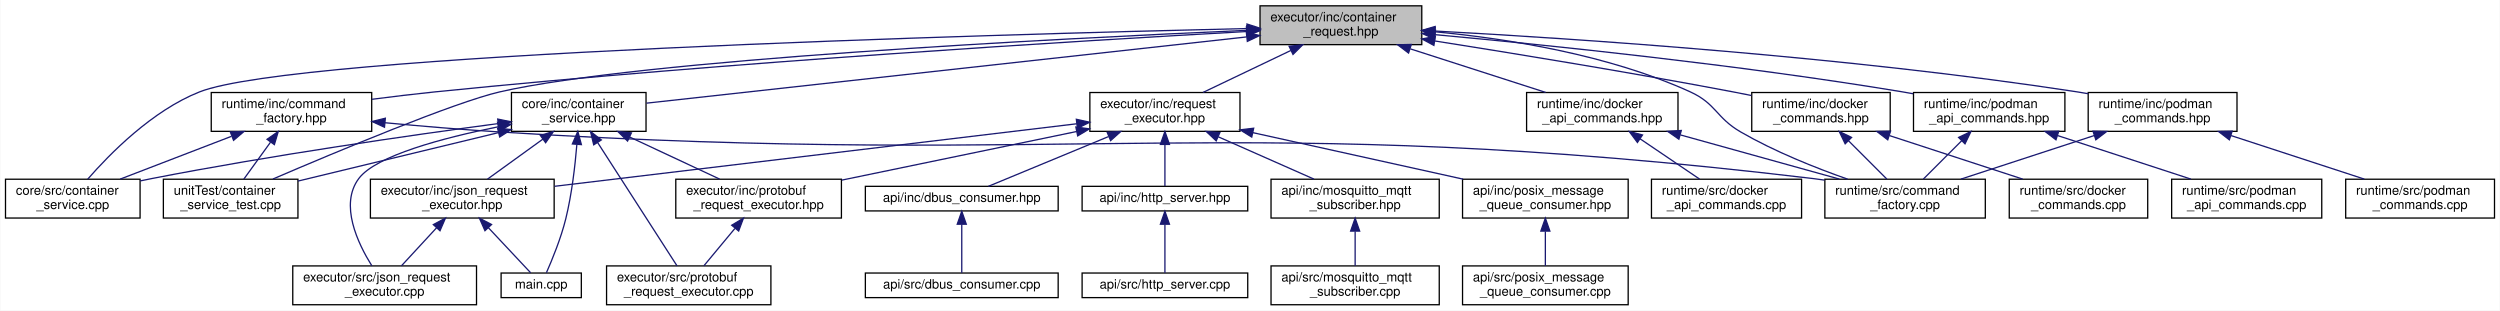
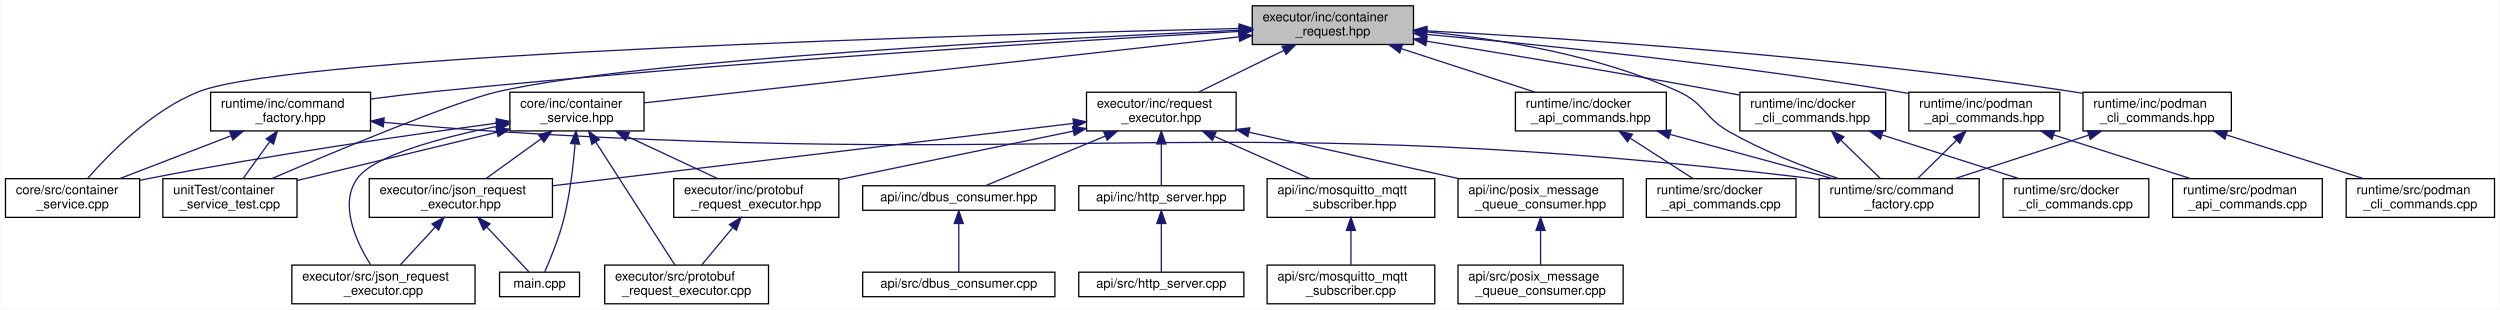
- <svg xmlns="http://www.w3.org/2000/svg" xmlns:xlink="http://www.w3.org/1999/xlink" width="1932pt" height="240pt" viewBox="0.00 0.00 1931.50 240.00">
+ <svg xmlns="http://www.w3.org/2000/svg" xmlns:xlink="http://www.w3.org/1999/xlink" width="1938pt" height="240pt" viewBox="0.00 0.00 1937.50 240.00">
  <g id="graph0" class="graph" transform="scale(1 1) rotate(0) translate(4 236)">
-     <polygon fill="white" stroke="transparent" points="-4,4 -4,-236 1927.5,-236 1927.5,4 -4,4" />
+     <polygon fill="white" stroke="transparent" points="-4,4 -4,-236 1933.5,-236 1933.5,4 -4,4" />
    <g id="node1" class="node">
      <g id="a_node1">
        <a xlink:title="Data structure for representing a container operation request.">
-           <polygon fill="#bfbfbf" stroke="black" points="969.5,-201.5 969.5,-231.5 1094.5,-231.5 1094.5,-201.5 969.5,-201.5" />
-           <text text-anchor="start" x="977.5" y="-219.5" font-family="Helvetica,sans-Serif" font-size="10.00">executor/inc/container</text>
-           <text text-anchor="middle" x="1032" y="-208.5" font-family="Helvetica,sans-Serif" font-size="10.00">_request.hpp</text>
+           <polygon fill="#bfbfbf" stroke="black" points="966.5,-201.5 966.5,-231.5 1091.5,-231.5 1091.5,-201.5 966.5,-201.5" />
+           <text text-anchor="start" x="974.5" y="-219.5" font-family="Helvetica,sans-Serif" font-size="10.00">executor/inc/container</text>
+           <text text-anchor="middle" x="1029" y="-208.5" font-family="Helvetica,sans-Serif" font-size="10.00">_request.hpp</text>
        </a>
      </g>
    </g>
    <g id="node2" class="node">
      <g id="a_node2">
        <a xlink:href="container__service_8hpp.html" target="_top" xlink:title="Declares the ContainerServiceHandler class for business logic related to containers.">
          <polygon fill="white" stroke="black" points="391,-134.5 391,-164.5 495,-164.5 495,-134.5 391,-134.5" />
          <text text-anchor="start" x="399" y="-152.5" font-family="Helvetica,sans-Serif" font-size="10.00">core/inc/container</text>
          <text text-anchor="middle" x="443" y="-141.5" font-family="Helvetica,sans-Serif" font-size="10.00">_service.hpp</text>
        </a>
      </g>
    </g>
    <g id="edge1" class="edge">
-       <path fill="none" stroke="midnightblue" d="M959.01,-207.45C838.48,-194.14 600.71,-167.9 495.36,-156.28" />
-       <polygon fill="midnightblue" stroke="midnightblue" points="958.92,-210.96 969.25,-208.57 959.69,-204 958.92,-210.96" />
+       <path fill="none" stroke="midnightblue" d="M956.1,-207.41C836.07,-194.1 599.73,-167.89 495.04,-156.27" />
+       <polygon fill="midnightblue" stroke="midnightblue" points="955.96,-210.92 966.29,-208.54 956.73,-203.96 955.96,-210.92" />
    </g>
    <g id="node3" class="node">
      <g id="a_node3">
        <a xlink:href="container__service_8cpp.html" target="_top" xlink:title="Implements the ContainerServiceHandler class for business logic related to containers.">
          <polygon fill="white" stroke="black" points="0,-67.5 0,-97.5 104,-97.5 104,-67.5 0,-67.5" />
          <text text-anchor="start" x="8" y="-85.5" font-family="Helvetica,sans-Serif" font-size="10.00">core/src/container</text>
          <text text-anchor="middle" x="52" y="-74.5" font-family="Helvetica,sans-Serif" font-size="10.00">_service.cpp</text>
        </a>
      </g>
    </g>
    <g id="edge12" class="edge">
-       <path fill="none" stroke="midnightblue" d="M959.21,-213.94C761.49,-209.34 224.3,-194.29 150,-165 113.36,-150.56 80.29,-116.8 63.54,-97.56" />
-       <polygon fill="midnightblue" stroke="midnightblue" points="959.42,-217.45 969.49,-214.18 959.58,-210.45 959.42,-217.45" />
+       <path fill="none" stroke="midnightblue" d="M956.11,-213.92C758.78,-209.29 224,-194.18 150,-165 113.36,-150.55 80.29,-116.79 63.54,-97.56" />
+       <polygon fill="midnightblue" stroke="midnightblue" points="956.29,-217.43 966.37,-214.16 956.46,-210.43 956.29,-217.43" />
    </g>
    <g id="node9" class="node">
      <g id="a_node9">
        <a xlink:href="container__service__test_8cpp.html" target="_top" xlink:title=" ">
          <polygon fill="white" stroke="black" points="122,-67.5 122,-97.5 226,-97.5 226,-67.5 122,-67.5" />
          <text text-anchor="start" x="130" y="-85.5" font-family="Helvetica,sans-Serif" font-size="10.00">unitTest/container</text>
          <text text-anchor="middle" x="174" y="-74.5" font-family="Helvetica,sans-Serif" font-size="10.00">_service_test.cpp</text>
        </a>
      </g>
    </g>
    <g id="edge41" class="edge">
-       <path fill="none" stroke="midnightblue" d="M959.26,-212.56C813.44,-206.21 490.07,-189.79 382,-165 347.41,-157.07 255.99,-118.83 206.66,-97.67" />
-       <polygon fill="midnightblue" stroke="midnightblue" points="959.31,-216.06 969.45,-213 959.61,-209.07 959.31,-216.06" />
+       <path fill="none" stroke="midnightblue" d="M956.33,-212.53C811.05,-206.15 489.51,-189.68 382,-165 347.41,-157.06 255.99,-118.82 206.66,-97.66" />
+       <polygon fill="midnightblue" stroke="midnightblue" points="956.34,-216.03 966.48,-212.97 956.64,-209.04 956.34,-216.03" />
    </g>
    <g id="node10" class="node">
      <g id="a_node10">
        <a xlink:href="request__executor_8hpp.html" target="_top" xlink:title="Declares the abstract RequestExecutor interface for executing requests.">
          <polygon fill="white" stroke="black" points="838,-134.5 838,-164.5 954,-164.5 954,-134.5 838,-134.5" />
          <text text-anchor="start" x="846" y="-152.5" font-family="Helvetica,sans-Serif" font-size="10.00">executor/inc/request</text>
          <text text-anchor="middle" x="896" y="-141.5" font-family="Helvetica,sans-Serif" font-size="10.00">_executor.hpp</text>
        </a>
      </g>
    </g>
    <g id="edge13" class="edge">
-       <path fill="none" stroke="midnightblue" d="M993.28,-196.99C971.72,-186.69 945.31,-174.07 925.45,-164.58" />
-       <polygon fill="midnightblue" stroke="midnightblue" points="991.96,-200.24 1002.49,-201.4 994.98,-193.93 991.96,-200.24" />
+       <path fill="none" stroke="midnightblue" d="M991.13,-196.99C970.05,-186.69 944.22,-174.07 924.8,-164.58" />
+       <polygon fill="midnightblue" stroke="midnightblue" points="989.62,-200.15 1000.14,-201.4 992.69,-193.86 989.62,-200.15" />
    </g>
    <g id="node19" class="node">
      <g id="a_node19">
        <a xlink:href="command__factory_8hpp.html" target="_top" xlink:title="Declares the CommandFactory class for creating command objects based on container requests.">
          <polygon fill="white" stroke="black" points="159,-134.5 159,-164.5 283,-164.5 283,-134.5 159,-134.5" />
          <text text-anchor="start" x="167" y="-152.5" font-family="Helvetica,sans-Serif" font-size="10.00">runtime/inc/command</text>
          <text text-anchor="middle" x="221" y="-141.5" font-family="Helvetica,sans-Serif" font-size="10.00">_factory.hpp</text>
        </a>
      </g>
    </g>
    <g id="edge24" class="edge">
-       <path fill="none" stroke="midnightblue" d="M959.12,-211.64C831.73,-204.57 560.38,-188.14 332,-165 316.14,-163.39 299.06,-161.33 283.16,-159.26" />
-       <polygon fill="midnightblue" stroke="midnightblue" points="958.97,-215.13 969.15,-212.19 959.35,-208.14 958.97,-215.13" />
+       <path fill="none" stroke="midnightblue" d="M956.43,-211.62C829.59,-204.54 559.4,-188.07 332,-165 316.15,-163.39 299.06,-161.33 283.16,-159.26" />
+       <polygon fill="midnightblue" stroke="midnightblue" points="956.24,-215.12 966.42,-212.18 956.63,-208.13 956.24,-215.12" />
    </g>
    <g id="node20" class="node">
      <g id="a_node20">
        <a xlink:href="command__factory_8cpp.html" target="_top" xlink:title="Implements the CommandFactory class for creating command objects based on container requests.">
          <polygon fill="white" stroke="black" points="1406,-67.5 1406,-97.5 1530,-97.5 1530,-67.5 1406,-67.5" />
          <text text-anchor="start" x="1414" y="-85.5" font-family="Helvetica,sans-Serif" font-size="10.00">runtime/src/command</text>
          <text text-anchor="middle" x="1468" y="-74.5" font-family="Helvetica,sans-Serif" font-size="10.00">_factory.cpp</text>
        </a>
      </g>
    </g>
    <g id="edge40" class="edge">
-       <path fill="none" stroke="midnightblue" d="M1104.81,-211.44C1160.86,-206.1 1239.11,-193.71 1302,-165 1322.14,-155.8 1321.84,-145.1 1341,-134 1367.08,-118.9 1398.53,-106.35 1423.62,-97.54" />
-       <polygon fill="midnightblue" stroke="midnightblue" points="1104.26,-207.98 1094.62,-212.36 1104.89,-214.95 1104.26,-207.98" />
+       <path fill="none" stroke="midnightblue" d="M1101.82,-211.3C1157.41,-205.88 1234.78,-193.46 1297,-165 1317.14,-155.79 1316.77,-144.97 1336,-134 1362.75,-118.74 1394.99,-106.3 1420.92,-97.59" />
+       <polygon fill="midnightblue" stroke="midnightblue" points="1101.34,-207.83 1091.7,-212.23 1101.98,-214.8 1101.34,-207.83" />
    </g>
    <g id="node21" class="node">
      <g id="a_node21">
        <a xlink:href="docker__api__commands_8hpp.html" target="_top" xlink:title="Declares command classes for managing containers via the Docker HTTP API over a Unix socket.">
-           <polygon fill="white" stroke="black" points="1175.5,-134.5 1175.5,-164.5 1292.5,-164.5 1292.5,-134.5 1175.5,-134.5" />
-           <text text-anchor="start" x="1183.5" y="-152.5" font-family="Helvetica,sans-Serif" font-size="10.00">runtime/inc/docker</text>
-           <text text-anchor="middle" x="1234" y="-141.5" font-family="Helvetica,sans-Serif" font-size="10.00">_api_commands.hpp</text>
+           <polygon fill="white" stroke="black" points="1170.5,-134.5 1170.5,-164.5 1287.5,-164.5 1287.5,-134.5 1170.5,-134.5" />
+           <text text-anchor="start" x="1178.5" y="-152.5" font-family="Helvetica,sans-Serif" font-size="10.00">runtime/inc/docker</text>
+           <text text-anchor="middle" x="1229" y="-141.5" font-family="Helvetica,sans-Serif" font-size="10.00">_api_commands.hpp</text>
        </a>
      </g>
    </g>
    <g id="edge28" class="edge">
-       <path fill="none" stroke="midnightblue" d="M1085.68,-198.23C1118.35,-187.71 1159.57,-174.45 1190.25,-164.58" />
-       <polygon fill="midnightblue" stroke="midnightblue" points="1084.28,-195 1075.83,-201.4 1086.42,-201.66 1084.28,-195" />
+       <path fill="none" stroke="midnightblue" d="M1082.15,-198.23C1114.5,-187.71 1155.31,-174.45 1185.69,-164.58" />
+       <polygon fill="midnightblue" stroke="midnightblue" points="1080.83,-194.98 1072.4,-201.4 1082.99,-201.63 1080.83,-194.98" />
    </g>
    <g id="node23" class="node">
      <g id="a_node23">
-         <a xlink:href="docker__commands_8hpp.html" target="_top" xlink:title="Declares Docker command classes for container operations.">
-           <polygon fill="white" stroke="black" points="1349.5,-134.5 1349.5,-164.5 1456.5,-164.5 1456.5,-134.5 1349.5,-134.5" />
-           <text text-anchor="start" x="1357.5" y="-152.5" font-family="Helvetica,sans-Serif" font-size="10.00">runtime/inc/docker</text>
-           <text text-anchor="middle" x="1403" y="-141.5" font-family="Helvetica,sans-Serif" font-size="10.00">_commands.hpp</text>
+         <a xlink:href="docker__cli__commands_8hpp.html" target="_top" xlink:title="Declares Docker command classes for container operations.">
+           <polygon fill="white" stroke="black" points="1344.5,-134.5 1344.5,-164.5 1457.5,-164.5 1457.5,-134.5 1344.5,-134.5" />
+           <text text-anchor="start" x="1352.5" y="-152.5" font-family="Helvetica,sans-Serif" font-size="10.00">runtime/inc/docker</text>
+           <text text-anchor="middle" x="1401" y="-141.5" font-family="Helvetica,sans-Serif" font-size="10.00">_cli_commands.hpp</text>
        </a>
      </g>
    </g>
    <g id="edge31" class="edge">
-       <path fill="none" stroke="midnightblue" d="M1104.52,-204.35C1166.01,-194.68 1256.46,-179.91 1335,-165 1339.63,-164.12 1344.42,-163.17 1349.22,-162.2" />
-       <polygon fill="midnightblue" stroke="midnightblue" points="1103.86,-200.91 1094.53,-205.92 1104.95,-207.83 1103.86,-200.91" />
+       <path fill="none" stroke="midnightblue" d="M1101.59,-204.06C1162.63,-194.26 1252.15,-179.47 1330,-165 1334.7,-164.13 1339.57,-163.19 1344.45,-162.24" />
+       <polygon fill="midnightblue" stroke="midnightblue" points="1100.98,-200.61 1091.66,-205.65 1102.09,-207.52 1100.98,-200.61" />
    </g>
    <g id="node25" class="node">
      <g id="a_node25">
        <a xlink:href="podman__api__commands_8hpp.html" target="_top" xlink:title="Declares command classes for managing containers via the Podman HTTP API over a Unix socket.">
-           <polygon fill="white" stroke="black" points="1474.5,-134.5 1474.5,-164.5 1591.5,-164.5 1591.5,-134.5 1474.5,-134.5" />
-           <text text-anchor="start" x="1482.5" y="-152.5" font-family="Helvetica,sans-Serif" font-size="10.00">runtime/inc/podman</text>
-           <text text-anchor="middle" x="1533" y="-141.5" font-family="Helvetica,sans-Serif" font-size="10.00">_api_commands.hpp</text>
+           <polygon fill="white" stroke="black" points="1475.5,-134.5 1475.5,-164.5 1592.5,-164.5 1592.5,-134.5 1475.5,-134.5" />
+           <text text-anchor="start" x="1483.5" y="-152.5" font-family="Helvetica,sans-Serif" font-size="10.00">runtime/inc/podman</text>
+           <text text-anchor="middle" x="1534" y="-141.5" font-family="Helvetica,sans-Serif" font-size="10.00">_api_commands.hpp</text>
        </a>
      </g>
    </g>
    <g id="edge34" class="edge">
-       <path fill="none" stroke="midnightblue" d="M1104.77,-209.21C1191.23,-201.24 1339.67,-185.97 1466,-165 1468.7,-164.55 1471.46,-164.07 1474.24,-163.56" />
-       <polygon fill="midnightblue" stroke="midnightblue" points="1104.44,-205.73 1094.8,-210.13 1105.07,-212.7 1104.44,-205.73" />
+       <path fill="none" stroke="midnightblue" d="M1101.7,-209.32C1188.84,-201.41 1339.15,-186.15 1467,-165 1469.7,-164.55 1472.46,-164.07 1475.24,-163.56" />
+       <polygon fill="midnightblue" stroke="midnightblue" points="1101.29,-205.85 1091.65,-210.23 1101.92,-212.82 1101.29,-205.85" />
    </g>
    <g id="node27" class="node">
      <g id="a_node27">
-         <a xlink:href="podman__commands_8hpp.html" target="_top" xlink:title="Declares Podman command classes for container operations.">
-           <polygon fill="white" stroke="black" points="1609.5,-134.5 1609.5,-164.5 1724.5,-164.5 1724.5,-134.5 1609.5,-134.5" />
-           <text text-anchor="start" x="1617.5" y="-152.5" font-family="Helvetica,sans-Serif" font-size="10.00">runtime/inc/podman</text>
-           <text text-anchor="middle" x="1667" y="-141.5" font-family="Helvetica,sans-Serif" font-size="10.00">_commands.hpp</text>
+         <a xlink:href="podman__cli__commands_8hpp.html" target="_top" xlink:title="Declares Podman command classes for container operations.">
+           <polygon fill="white" stroke="black" points="1610.5,-134.5 1610.5,-164.5 1725.5,-164.5 1725.5,-134.5 1610.5,-134.5" />
+           <text text-anchor="start" x="1618.5" y="-152.5" font-family="Helvetica,sans-Serif" font-size="10.00">runtime/inc/podman</text>
+           <text text-anchor="middle" x="1668" y="-141.5" font-family="Helvetica,sans-Serif" font-size="10.00">_cli_commands.hpp</text>
        </a>
      </g>
    </g>
    <g id="edge37" class="edge">
-       <path fill="none" stroke="midnightblue" d="M1104.8,-212.02C1213.37,-206.16 1423.9,-192.2 1601,-165 1603.78,-164.57 1606.62,-164.1 1609.49,-163.59" />
-       <polygon fill="midnightblue" stroke="midnightblue" points="1104.42,-208.54 1094.62,-212.56 1104.79,-215.53 1104.42,-208.54" />
+       <path fill="none" stroke="midnightblue" d="M1101.88,-212.08C1211.07,-206.28 1423.42,-192.37 1602,-165 1604.78,-164.57 1607.62,-164.1 1610.49,-163.59" />
+       <polygon fill="midnightblue" stroke="midnightblue" points="1101.44,-208.6 1091.63,-212.62 1101.8,-215.59 1101.44,-208.6" />
    </g>
    <g id="edge2" class="edge">
      <path fill="none" stroke="midnightblue" d="M380.44,-140.47C313.88,-131.57 205.61,-116.06 113,-98 110.12,-97.44 107.16,-96.83 104.18,-96.2" />
      <polygon fill="midnightblue" stroke="midnightblue" points="380.39,-144 390.76,-141.85 381.31,-137.06 380.39,-144" />
    </g>
    <g id="node4" class="node">
      <g id="a_node4">
        <a xlink:href="json__request__executor_8hpp.html" target="_top" xlink:title="Declares the JsonRequestExecutorHandler class for executing JSON-based requests.">
          <polygon fill="white" stroke="black" points="282,-67.5 282,-97.5 424,-97.5 424,-67.5 282,-67.5" />
          <text text-anchor="start" x="290" y="-85.5" font-family="Helvetica,sans-Serif" font-size="10.00">executor/inc/json_request</text>
          <text text-anchor="middle" x="353" y="-74.5" font-family="Helvetica,sans-Serif" font-size="10.00">_executor.hpp</text>
        </a>
      </g>
    </g>
    <g id="edge3" class="edge">
      <path fill="none" stroke="midnightblue" d="M415.24,-128.45C401.39,-118.45 384.98,-106.6 372.49,-97.58" />
      <polygon fill="midnightblue" stroke="midnightblue" points="413.32,-131.38 423.47,-134.4 417.41,-125.7 413.32,-131.38" />
    </g>
    <g id="node5" class="node">
      <g id="a_node5">
        <a xlink:href="json__request__executor_8cpp.html" target="_top" xlink:title="Implementation of the JSON request executor for Container Manager.">
          <polygon fill="white" stroke="black" points="222,-0.5 222,-30.5 364,-30.5 364,-0.5 222,-0.5" />
          <text text-anchor="start" x="230" y="-18.5" font-family="Helvetica,sans-Serif" font-size="10.00">executor/src/json_request</text>
          <text text-anchor="middle" x="293" y="-7.5" font-family="Helvetica,sans-Serif" font-size="10.00">_executor.cpp</text>
        </a>
      </g>
    </g>
    <g id="edge8" class="edge">
      <path fill="none" stroke="midnightblue" d="M380.87,-138.04C337.91,-129.4 286.2,-115.69 273,-98 258.01,-77.92 272.19,-48.03 283.11,-30.58" />
      <polygon fill="midnightblue" stroke="midnightblue" points="380.24,-141.49 390.73,-139.97 381.58,-134.62 380.24,-141.49" />
    </g>
    <g id="node6" class="node">
      <g id="a_node6">
        <a xlink:href="main_8cpp.html" target="_top" xlink:title="Entry point for the Container Manager service.">
          <polygon fill="white" stroke="black" points="383,-6 383,-25 445,-25 445,-6 383,-6" />
          <text text-anchor="middle" x="414" y="-13" font-family="Helvetica,sans-Serif" font-size="10.00">main.cpp</text>
        </a>
      </g>
    </g>
    <g id="edge10" class="edge">
      <path fill="none" stroke="midnightblue" d="M441.53,-124.16C440.18,-107.81 437.64,-85.9 433,-67 429.29,-51.9 422.4,-35.15 418.02,-25.24" />
      <polygon fill="midnightblue" stroke="midnightblue" points="438.07,-124.76 442.29,-134.47 445.05,-124.24 438.07,-124.76" />
    </g>
    <g id="node7" class="node">
      <g id="a_node7">
        <a xlink:href="protobuf__request__executor_8hpp.html" target="_top" xlink:title="Declares the ProtoRequestExecutorHandler class for handling Protobuf-based requests.">
          <polygon fill="white" stroke="black" points="518,-67.5 518,-97.5 646,-97.5 646,-67.5 518,-67.5" />
          <text text-anchor="start" x="526" y="-85.5" font-family="Helvetica,sans-Serif" font-size="10.00">executor/inc/protobuf</text>
          <text text-anchor="middle" x="582" y="-74.5" font-family="Helvetica,sans-Serif" font-size="10.00">_request_executor.hpp</text>
        </a>
      </g>
    </g>
    <g id="edge6" class="edge">
      <path fill="none" stroke="midnightblue" d="M482.28,-130.13C504.37,-119.8 531.51,-107.11 551.9,-97.58" />
      <polygon fill="midnightblue" stroke="midnightblue" points="480.74,-126.99 473.16,-134.4 483.7,-133.33 480.74,-126.99" />
    </g>
    <g id="node8" class="node">
      <g id="a_node8">
        <a xlink:href="protobuf__request__executor_8cpp.html" target="_top" xlink:title="Protocol Buffers request executor for Container Manager.">
          <polygon fill="white" stroke="black" points="464.5,-0.5 464.5,-30.5 591.5,-30.5 591.5,-0.5 464.5,-0.5" />
          <text text-anchor="start" x="472.5" y="-18.5" font-family="Helvetica,sans-Serif" font-size="10.00">executor/src/protobuf</text>
          <text text-anchor="middle" x="528" y="-7.5" font-family="Helvetica,sans-Serif" font-size="10.00">_request_executor.cpp</text>
        </a>
      </g>
    </g>
    <g id="edge9" class="edge">
      <path fill="none" stroke="midnightblue" d="M457.6,-125.83C475.22,-98.47 504.31,-53.28 518.97,-30.52" />
      <polygon fill="midnightblue" stroke="midnightblue" points="454.57,-124.07 452.1,-134.37 460.45,-127.86 454.57,-124.07" />
    </g>
    <g id="edge11" class="edge">
      <path fill="none" stroke="midnightblue" d="M381.07,-133.53C334.13,-122.19 270.36,-106.78 226.04,-96.07" />
      <polygon fill="midnightblue" stroke="midnightblue" points="380.27,-136.94 390.82,-135.89 381.92,-130.14 380.27,-136.94" />
    </g>
    <g id="edge4" class="edge">
      <path fill="none" stroke="midnightblue" d="M333.18,-60.02C324.24,-50.34 313.93,-39.17 305.99,-30.58" />
      <polygon fill="midnightblue" stroke="midnightblue" points="330.63,-62.42 339.98,-67.4 335.77,-57.67 330.63,-62.42" />
    </g>
    <g id="edge5" class="edge">
      <path fill="none" stroke="midnightblue" d="M373.18,-60C384.31,-48.13 397.53,-34.05 405.84,-25.19" />
      <polygon fill="midnightblue" stroke="midnightblue" points="370.53,-57.71 366.24,-67.4 375.63,-62.5 370.53,-57.71" />
    </g>
    <g id="edge7" class="edge">
      <path fill="none" stroke="midnightblue" d="M563.68,-59.45C555.75,-49.9 546.7,-39 539.69,-30.58" />
      <polygon fill="midnightblue" stroke="midnightblue" points="561.2,-61.94 570.28,-67.4 566.58,-57.47 561.2,-61.94" />
    </g>
    <g id="edge22" class="edge">
      <path fill="none" stroke="midnightblue" d="M827.89,-140.35C724.66,-127.99 529.5,-104.63 424.37,-92.04" />
      <polygon fill="midnightblue" stroke="midnightblue" points="827.54,-143.83 837.89,-141.54 828.38,-136.88 827.54,-143.83" />
    </g>
    <g id="edge23" class="edge">
      <path fill="none" stroke="midnightblue" d="M827.86,-134.39C773.92,-123.23 699.12,-107.75 646.23,-96.8" />
      <polygon fill="midnightblue" stroke="midnightblue" points="827.17,-137.83 837.67,-136.43 828.59,-130.97 827.17,-137.83" />
    </g>
    <g id="node11" class="node">
      <g id="a_node11">
        <a xlink:href="dbus__consumer_8hpp.html" target="_top" xlink:title="Defines the DBusConsumer class for receiving and processing requests over D-Bus.">
          <polygon fill="white" stroke="black" points="664.5,-73 664.5,-92 813.5,-92 813.5,-73 664.5,-73" />
          <text text-anchor="middle" x="739" y="-80" font-family="Helvetica,sans-Serif" font-size="10.00">api/inc/dbus_consumer.hpp</text>
        </a>
      </g>
    </g>
    <g id="edge14" class="edge">
      <path fill="none" stroke="midnightblue" d="M852.42,-130.46C822.09,-117.9 783.02,-101.72 759.55,-92.01" />
      <polygon fill="midnightblue" stroke="midnightblue" points="851.36,-133.8 861.93,-134.4 854.03,-127.34 851.36,-133.8" />
    </g>
    <g id="node13" class="node">
      <g id="a_node13">
        <a xlink:href="http__server_8hpp.html" target="_top" xlink:title="Defines the HttpServerHandler class for handling HTTP requests.">
          <polygon fill="white" stroke="black" points="832,-73 832,-92 960,-92 960,-73 832,-73" />
          <text text-anchor="middle" x="896" y="-80" font-family="Helvetica,sans-Serif" font-size="10.00">api/inc/http_server.hpp</text>
        </a>
      </g>
    </g>
    <g id="edge16" class="edge">
      <path fill="none" stroke="midnightblue" d="M896,-124.25C896,-113.02 896,-100.38 896,-92.19" />
      <polygon fill="midnightblue" stroke="midnightblue" points="892.5,-124.4 896,-134.4 899.5,-124.4 892.5,-124.4" />
    </g>
    <g id="node15" class="node">
      <g id="a_node15">
        <a xlink:href="mosquitto__mqtt__subscriber_8hpp.html" target="_top" xlink:title="Declares the MosquittoMqttSubscriber class for handling MQTT messages using Mosquitto.">
          <polygon fill="white" stroke="black" points="978,-67.5 978,-97.5 1108,-97.5 1108,-67.5 978,-67.5" />
          <text text-anchor="start" x="986" y="-85.5" font-family="Helvetica,sans-Serif" font-size="10.00">api/inc/mosquitto_mqtt</text>
          <text text-anchor="middle" x="1043" y="-74.5" font-family="Helvetica,sans-Serif" font-size="10.00">_subscriber.hpp</text>
        </a>
      </g>
    </g>
    <g id="edge18" class="edge">
      <path fill="none" stroke="midnightblue" d="M937.23,-130.27C960.64,-119.92 989.51,-107.15 1011.17,-97.58" />
      <polygon fill="midnightblue" stroke="midnightblue" points="935.63,-127.15 927.9,-134.4 938.46,-133.55 935.63,-127.15" />
    </g>
    <g id="node17" class="node">
      <g id="a_node17">
        <a xlink:href="posix__message__queue__consumer_8hpp.html" target="_top" xlink:title="Declares the MessageQueueConsumer class for handling messages from a POSIX message queue.">
          <polygon fill="white" stroke="black" points="1126,-67.5 1126,-97.5 1254,-97.5 1254,-67.5 1126,-67.5" />
          <text text-anchor="start" x="1134" y="-85.5" font-family="Helvetica,sans-Serif" font-size="10.00">api/inc/posix_message</text>
          <text text-anchor="middle" x="1190" y="-74.5" font-family="Helvetica,sans-Serif" font-size="10.00">_queue_consumer.hpp</text>
        </a>
      </g>
    </g>
    <g id="edge20" class="edge">
      <path fill="none" stroke="midnightblue" d="M963.95,-133.48C1012.91,-122.65 1078.51,-108.15 1126.43,-97.55" />
      <polygon fill="midnightblue" stroke="midnightblue" points="963.09,-130.08 954.08,-135.66 964.6,-136.92 963.09,-130.08" />
    </g>
    <g id="node12" class="node">
      <g id="a_node12">
        <a xlink:href="dbus__consumer_8cpp.html" target="_top" xlink:title="D-Bus message consumer implementation for Container Manager.">
          <polygon fill="white" stroke="black" points="664.5,-6 664.5,-25 813.5,-25 813.5,-6 664.5,-6" />
          <text text-anchor="middle" x="739" y="-13" font-family="Helvetica,sans-Serif" font-size="10.00">api/src/dbus_consumer.cpp</text>
        </a>
      </g>
    </g>
    <g id="edge15" class="edge">
      <path fill="none" stroke="midnightblue" d="M739,-62.54C739,-50.17 739,-34.62 739,-25.13" />
      <polygon fill="midnightblue" stroke="midnightblue" points="735.5,-62.73 739,-72.73 742.5,-62.73 735.5,-62.73" />
    </g>
    <g id="node14" class="node">
      <g id="a_node14">
        <a xlink:href="http__server_8cpp.html" target="_top" xlink:title="Implements the HttpServerHandler class for handling HTTP requests.">
          <polygon fill="white" stroke="black" points="832,-6 832,-25 960,-25 960,-6 832,-6" />
          <text text-anchor="middle" x="896" y="-13" font-family="Helvetica,sans-Serif" font-size="10.00">api/src/http_server.cpp</text>
        </a>
      </g>
    </g>
    <g id="edge17" class="edge">
      <path fill="none" stroke="midnightblue" d="M896,-62.54C896,-50.17 896,-34.62 896,-25.13" />
      <polygon fill="midnightblue" stroke="midnightblue" points="892.5,-62.73 896,-72.73 899.5,-62.73 892.5,-62.73" />
    </g>
    <g id="node16" class="node">
      <g id="a_node16">
        <a xlink:href="mosquitto__mqtt__subscriber_8cpp.html" target="_top" xlink:title="Implements the MosquittoMqttSubscriber class for handling MQTT messages using Mosquitto.">
          <polygon fill="white" stroke="black" points="978,-0.5 978,-30.5 1108,-30.5 1108,-0.5 978,-0.5" />
          <text text-anchor="start" x="986" y="-18.5" font-family="Helvetica,sans-Serif" font-size="10.00">api/src/mosquitto_mqtt</text>
          <text text-anchor="middle" x="1043" y="-7.5" font-family="Helvetica,sans-Serif" font-size="10.00">_subscriber.cpp</text>
        </a>
      </g>
    </g>
    <g id="edge19" class="edge">
      <path fill="none" stroke="midnightblue" d="M1043,-57.11C1043,-48.15 1043,-38.32 1043,-30.58" />
      <polygon fill="midnightblue" stroke="midnightblue" points="1039.5,-57.4 1043,-67.4 1046.5,-57.4 1039.5,-57.4" />
    </g>
    <g id="node18" class="node">
      <g id="a_node18">
        <a xlink:href="posix__message__queue__consumer_8cpp.html" target="_top" xlink:title="Implements the MessageQueueConsumer class for handling messages from a POSIX message queue.">
          <polygon fill="white" stroke="black" points="1126,-0.5 1126,-30.5 1254,-30.5 1254,-0.5 1126,-0.5" />
          <text text-anchor="start" x="1134" y="-18.5" font-family="Helvetica,sans-Serif" font-size="10.00">api/src/posix_message</text>
          <text text-anchor="middle" x="1190" y="-7.5" font-family="Helvetica,sans-Serif" font-size="10.00">_queue_consumer.cpp</text>
        </a>
      </g>
    </g>
    <g id="edge21" class="edge">
      <path fill="none" stroke="midnightblue" d="M1190,-57.11C1190,-48.15 1190,-38.32 1190,-30.58" />
      <polygon fill="midnightblue" stroke="midnightblue" points="1186.5,-57.4 1190,-67.4 1193.5,-57.4 1186.5,-57.4" />
    </g>
    <g id="edge25" class="edge">
      <path fill="none" stroke="midnightblue" d="M174.67,-130.68C147.57,-120.26 113.83,-107.28 88.6,-97.58" />
      <polygon fill="midnightblue" stroke="midnightblue" points="173.74,-134.07 184.33,-134.4 176.25,-127.54 173.74,-134.07" />
    </g>
    <g id="edge27" class="edge">
      <path fill="none" stroke="midnightblue" d="M204.84,-126.16C197.99,-116.68 190.21,-105.92 184.18,-97.58" />
      <polygon fill="midnightblue" stroke="midnightblue" points="202.11,-128.34 210.8,-134.4 207.78,-124.24 202.11,-128.34" />
    </g>
    <g id="edge26" class="edge">
      <path fill="none" stroke="midnightblue" d="M293.26,-141.15C320.99,-138.55 352.94,-135.82 382,-134 832.51,-105.74 948.77,-151.34 1397,-98 1399.87,-97.66 1402.8,-97.26 1405.76,-96.82" />
      <polygon fill="midnightblue" stroke="midnightblue" points="292.88,-137.67 283.25,-142.1 293.54,-144.64 292.88,-137.67" />
    </g>
    <g id="edge29" class="edge">
-       <path fill="none" stroke="midnightblue" d="M1294.43,-131.71C1332.51,-121.14 1381.11,-107.63 1417.2,-97.61" />
-       <polygon fill="midnightblue" stroke="midnightblue" points="1293.18,-128.43 1284.49,-134.48 1295.06,-135.17 1293.18,-128.43" />
+       <path fill="none" stroke="midnightblue" d="M1290.22,-131.85C1329.19,-121.25 1379.1,-107.68 1416.12,-97.61" />
+       <polygon fill="midnightblue" stroke="midnightblue" points="1289.3,-128.47 1280.57,-134.48 1291.13,-135.23 1289.3,-128.47" />
    </g>
    <g id="node22" class="node">
      <g id="a_node22">
        <a xlink:href="docker__api__commands_8cpp.html" target="_top" xlink:title="Implements Docker API command classes for managing containers via the Docker HTTP API over a Unix soc...">
          <polygon fill="white" stroke="black" points="1272,-67.5 1272,-97.5 1388,-97.5 1388,-67.5 1272,-67.5" />
          <text text-anchor="start" x="1280" y="-85.5" font-family="Helvetica,sans-Serif" font-size="10.00">runtime/src/docker</text>
          <text text-anchor="middle" x="1330" y="-74.5" font-family="Helvetica,sans-Serif" font-size="10.00">_api_commands.cpp</text>
        </a>
      </g>
    </g>
    <g id="edge30" class="edge">
-       <path fill="none" stroke="midnightblue" d="M1263.19,-128.73C1278.05,-118.68 1295.76,-106.68 1309.21,-97.58" />
-       <polygon fill="midnightblue" stroke="midnightblue" points="1261.15,-125.89 1254.83,-134.4 1265.07,-131.69 1261.15,-125.89" />
+       <path fill="none" stroke="midnightblue" d="M1259.71,-128.73C1275.34,-118.68 1293.97,-106.68 1308.13,-97.58" />
+       <polygon fill="midnightblue" stroke="midnightblue" points="1257.43,-126.04 1250.92,-134.4 1261.22,-131.93 1257.43,-126.04" />
    </g>
    <g id="edge32" class="edge">
-       <path fill="none" stroke="midnightblue" d="M1424.19,-127.31C1433.94,-117.56 1445.24,-106.26 1453.92,-97.58" />
-       <polygon fill="midnightblue" stroke="midnightblue" points="1421.7,-124.85 1417.1,-134.4 1426.65,-129.8 1421.7,-124.85" />
+       <path fill="none" stroke="midnightblue" d="M1422.84,-127.31C1432.89,-117.56 1444.54,-106.26 1453.49,-97.58" />
+       <polygon fill="midnightblue" stroke="midnightblue" points="1420.28,-124.92 1415.54,-134.4 1425.15,-129.94 1420.28,-124.92" />
    </g>
    <g id="node24" class="node">
      <g id="a_node24">
-         <a xlink:href="docker__commands_8cpp.html" target="_top" xlink:title="Implements Docker command classes for container operations.">
-           <polygon fill="white" stroke="black" points="1548.5,-67.5 1548.5,-97.5 1655.5,-97.5 1655.5,-67.5 1548.5,-67.5" />
+         <a xlink:href="docker__cli__commands_8cpp.html" target="_top" xlink:title="Implements Docker command classes for container operations.">
+           <polygon fill="white" stroke="black" points="1548.5,-67.5 1548.5,-97.5 1661.5,-97.5 1661.5,-67.5 1548.5,-67.5" />
          <text text-anchor="start" x="1556.5" y="-85.5" font-family="Helvetica,sans-Serif" font-size="10.00">runtime/src/docker</text>
-           <text text-anchor="middle" x="1602" y="-74.5" font-family="Helvetica,sans-Serif" font-size="10.00">_commands.cpp</text>
+           <text text-anchor="middle" x="1605" y="-74.5" font-family="Helvetica,sans-Serif" font-size="10.00">_cli_commands.cpp</text>
        </a>
      </g>
    </g>
    <g id="edge33" class="edge">
-       <path fill="none" stroke="midnightblue" d="M1455.88,-131.23C1488.07,-120.71 1528.67,-107.45 1558.9,-97.58" />
-       <polygon fill="midnightblue" stroke="midnightblue" points="1454.6,-127.96 1446.18,-134.4 1456.77,-134.62 1454.6,-127.96" />
+       <path fill="none" stroke="midnightblue" d="M1454.96,-131.31C1487.96,-120.79 1529.66,-107.51 1560.71,-97.61" />
+       <polygon fill="midnightblue" stroke="midnightblue" points="1453.48,-128.11 1445.01,-134.48 1455.6,-134.77 1453.48,-128.11" />
    </g>
    <g id="edge35" class="edge">
-       <path fill="none" stroke="midnightblue" d="M1511.81,-127.31C1502.06,-117.56 1490.76,-106.26 1482.08,-97.58" />
-       <polygon fill="midnightblue" stroke="midnightblue" points="1509.35,-129.8 1518.9,-134.4 1514.3,-124.85 1509.35,-129.8" />
+       <path fill="none" stroke="midnightblue" d="M1512.49,-127.31C1502.59,-117.56 1491.11,-106.26 1482.29,-97.58" />
+       <polygon fill="midnightblue" stroke="midnightblue" points="1510.1,-129.87 1519.68,-134.4 1515.01,-124.89 1510.1,-129.87" />
    </g>
    <g id="node26" class="node">
      <g id="a_node26">
        <a xlink:href="podman__api__commands_8cpp.html" target="_top" xlink:title="Implements Podman API command classes for managing containers via the Podman HTTP API over a Unix soc...">
-           <polygon fill="white" stroke="black" points="1674,-67.5 1674,-97.5 1790,-97.5 1790,-67.5 1674,-67.5" />
-           <text text-anchor="start" x="1682" y="-85.5" font-family="Helvetica,sans-Serif" font-size="10.00">runtime/src/podman</text>
-           <text text-anchor="middle" x="1732" y="-74.5" font-family="Helvetica,sans-Serif" font-size="10.00">_api_commands.cpp</text>
+           <polygon fill="white" stroke="black" points="1680,-67.5 1680,-97.5 1796,-97.5 1796,-67.5 1680,-67.5" />
+           <text text-anchor="start" x="1688" y="-85.5" font-family="Helvetica,sans-Serif" font-size="10.00">runtime/src/podman</text>
+           <text text-anchor="middle" x="1738" y="-74.5" font-family="Helvetica,sans-Serif" font-size="10.00">_api_commands.cpp</text>
        </a>
      </g>
    </g>
    <g id="edge36" class="edge">
-       <path fill="none" stroke="midnightblue" d="M1585.88,-131.23C1618.07,-120.71 1658.67,-107.45 1688.9,-97.58" />
-       <polygon fill="midnightblue" stroke="midnightblue" points="1584.6,-127.96 1576.18,-134.4 1586.77,-134.62 1584.6,-127.96" />
+       <path fill="none" stroke="midnightblue" d="M1587.96,-131.31C1620.96,-120.79 1662.66,-107.51 1693.71,-97.61" />
+       <polygon fill="midnightblue" stroke="midnightblue" points="1586.48,-128.11 1578.01,-134.48 1588.6,-134.77 1586.48,-128.11" />
    </g>
    <g id="edge38" class="edge">
-       <path fill="none" stroke="midnightblue" d="M1614.12,-131.23C1581.93,-120.71 1541.33,-107.45 1511.1,-97.58" />
-       <polygon fill="midnightblue" stroke="midnightblue" points="1613.23,-134.62 1623.82,-134.4 1615.4,-127.96 1613.23,-134.62" />
+       <path fill="none" stroke="midnightblue" d="M1614.85,-131.23C1582.5,-120.71 1541.69,-107.45 1511.31,-97.58" />
+       <polygon fill="midnightblue" stroke="midnightblue" points="1614.01,-134.63 1624.6,-134.4 1616.17,-127.98 1614.01,-134.63" />
    </g>
    <g id="node28" class="node">
      <g id="a_node28">
-         <a xlink:href="podman__commands_8cpp.html" target="_top" xlink:title="Implements Podman command classes for container operations.">
-           <polygon fill="white" stroke="black" points="1808.5,-67.5 1808.5,-97.5 1923.5,-97.5 1923.5,-67.5 1808.5,-67.5" />
-           <text text-anchor="start" x="1816.5" y="-85.5" font-family="Helvetica,sans-Serif" font-size="10.00">runtime/src/podman</text>
-           <text text-anchor="middle" x="1866" y="-74.5" font-family="Helvetica,sans-Serif" font-size="10.00">_commands.cpp</text>
+         <a xlink:href="podman__cli__commands_8cpp.html" target="_top" xlink:title="Implements Podman command classes for container operations.">
+           <polygon fill="white" stroke="black" points="1814.5,-67.5 1814.5,-97.5 1929.5,-97.5 1929.5,-67.5 1814.5,-67.5" />
+           <text text-anchor="start" x="1822.5" y="-85.5" font-family="Helvetica,sans-Serif" font-size="10.00">runtime/src/podman</text>
+           <text text-anchor="middle" x="1872" y="-74.5" font-family="Helvetica,sans-Serif" font-size="10.00">_cli_commands.cpp</text>
        </a>
      </g>
    </g>
    <g id="edge39" class="edge">
-       <path fill="none" stroke="midnightblue" d="M1719.88,-131.23C1752.07,-120.71 1792.67,-107.45 1822.9,-97.58" />
-       <polygon fill="midnightblue" stroke="midnightblue" points="1718.6,-127.96 1710.18,-134.4 1720.77,-134.62 1718.6,-127.96" />
+       <path fill="none" stroke="midnightblue" d="M1721.96,-131.31C1754.96,-120.79 1796.66,-107.51 1827.71,-97.61" />
+       <polygon fill="midnightblue" stroke="midnightblue" points="1720.48,-128.11 1712.01,-134.48 1722.6,-134.77 1720.48,-128.11" />
    </g>
  </g>
</svg>
